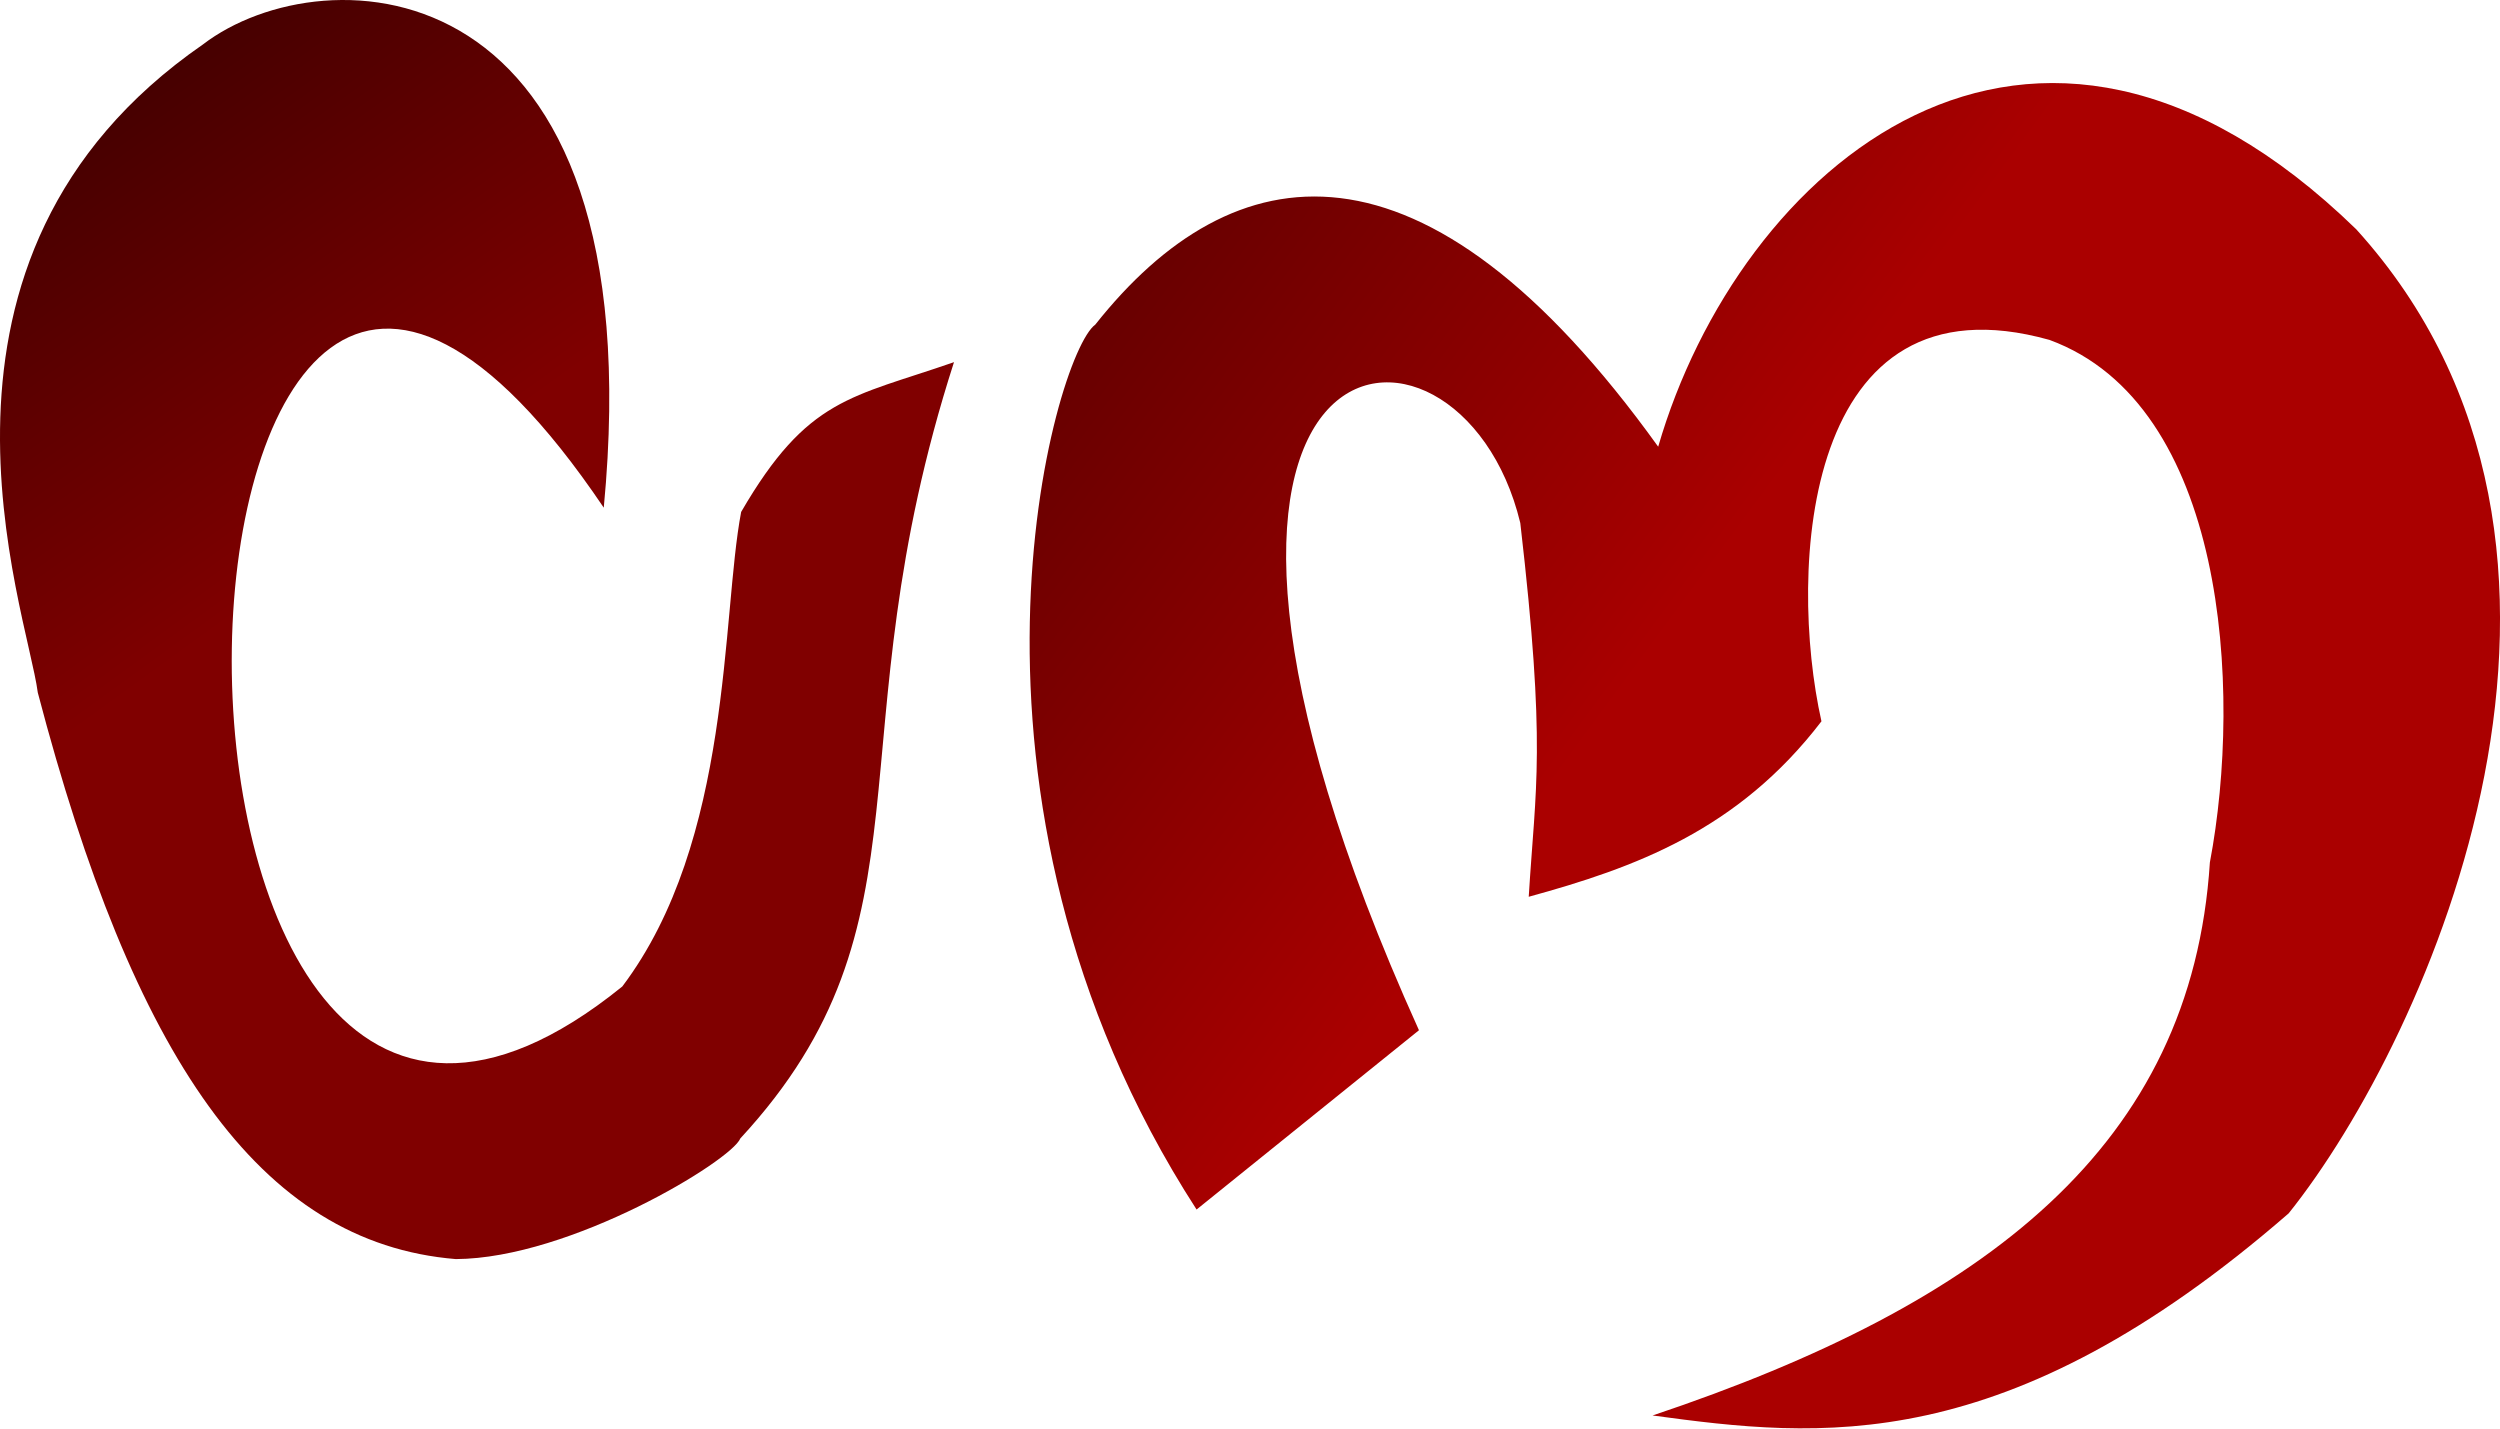
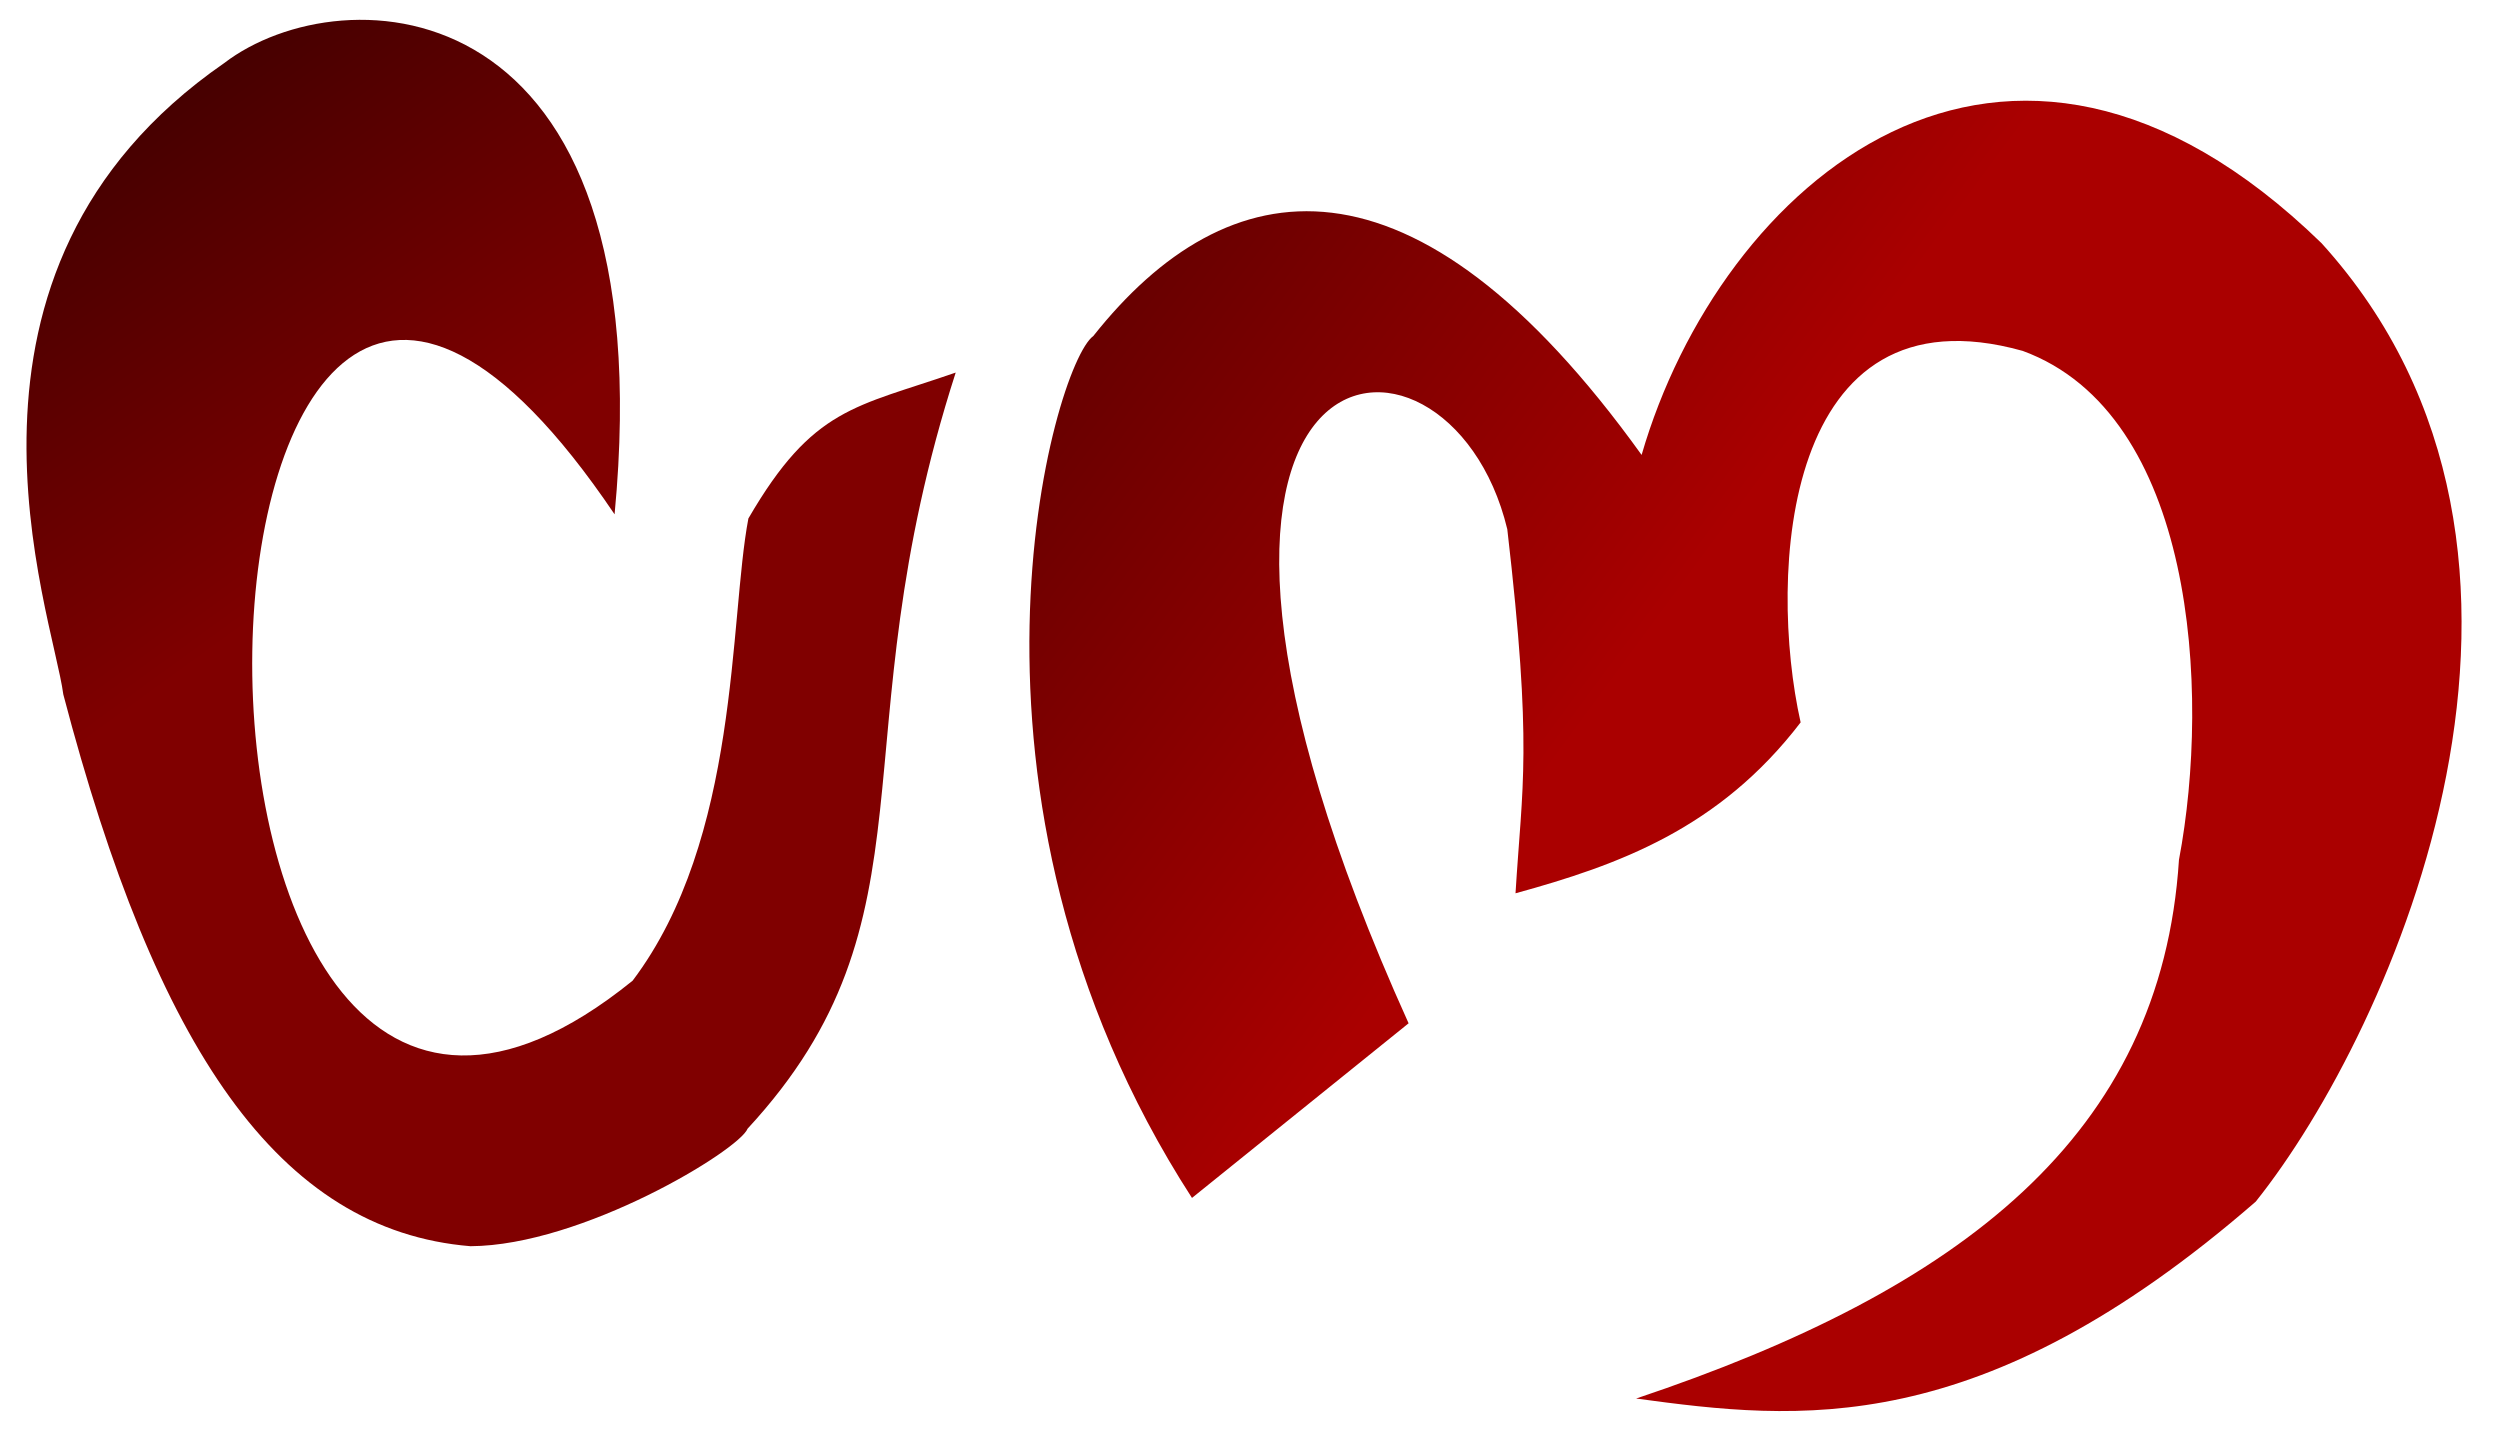
- <svg xmlns="http://www.w3.org/2000/svg" xmlns:xlink="http://www.w3.org/1999/xlink" width="130.329" height="74.462" id="svg4741" version="1.1">
+ <svg xmlns="http://www.w3.org/2000/svg" xmlns:xlink="http://www.w3.org/1999/xlink" width="198.457mm" height="113.385mm" id="svg4741" version="1.1" viewBox="0 0 770.073 439.97">
  <defs id="defs3">
    <linearGradient id="linearGradient4629">
      <stop style="stop-color:#c8c4b7;stop-opacity:1;" offset="0" id="stop4631" />
      <stop style="stop-color:#c8c4b7;stop-opacity:0;" offset="1" id="stop4633" />
    </linearGradient>
    <linearGradient id="linearGradient4683">
      <stop style="stop-color:#000005;stop-opacity:1;" offset="0" id="stop4685" />
      <stop style="stop-color:#000005;stop-opacity:0;" offset="1" id="stop4687" />
    </linearGradient>
    <linearGradient id="linearGradient3370-5-9">
      <stop id="stop3372-5-0" offset="0" style="stop-color:#000000;stop-opacity:1;" />
      <stop id="stop3374-4-8" offset="1" style="stop-color:#aa0000;stop-opacity:1" />
    </linearGradient>
    <linearGradient xlink:href="#linearGradient3376-1-7-4" id="linearGradient3492-5" gradientUnits="userSpaceOnUse" gradientTransform="matrix(0.4712167,0,0,0.44394,1756.535,644.4709)" x1="-3555.952" y1="-1330.858" x2="-3433.763" y2="-1194.865" />
    <linearGradient id="linearGradient3376-1-7-4">
      <stop id="stop3378-2-7-3" offset="0" style="stop-color:#000000;stop-opacity:1;" />
      <stop id="stop3380-4-2-9" offset="1" style="stop-color:#800000;stop-opacity:1" />
    </linearGradient>
    <linearGradient xlink:href="#linearGradient4629" id="linearGradient4635" x1="2472.143" y1="955.219" x2="2525" y2="954.505" gradientUnits="userSpaceOnUse" gradientTransform="matrix(1,0,0,0.9865471,-2475.857,-4.232991)" />
    <linearGradient xlink:href="#linearGradient3376-1-7-4" id="linearGradient4161" gradientUnits="userSpaceOnUse" gradientTransform="matrix(0.4252304,0,0,0.3412166,1607.166,491.2698)" x1="-3555.952" y1="-1330.858" x2="-3433.763" y2="-1194.865" />
    <linearGradient xlink:href="#linearGradient3370-5-9" id="linearGradient4224" gradientUnits="userSpaceOnUse" gradientTransform="matrix(0.4252304,0,0,0.3741145,1605.898,528.8169)" x1="-3427.684" y1="-1329.285" x2="-3195.462" y2="-1186.465" />
    <linearGradient xlink:href="#linearGradient3376-1-7-4" id="linearGradient3976" gradientUnits="userSpaceOnUse" gradientTransform="matrix(0.4252304,0,0,0.3412166,1637.166,523.2698)" x1="-3555.952" y1="-1330.858" x2="-3433.763" y2="-1194.865" />
    <linearGradient xlink:href="#linearGradient3370-5-9" id="linearGradient3979" gradientUnits="userSpaceOnUse" gradientTransform="matrix(0.4252304,0,0,0.3741145,1640.264,545.9692)" x1="-3427.684" y1="-1329.285" x2="-3195.462" y2="-1186.465" />
    <linearGradient xlink:href="#linearGradient4629" id="linearGradient4061" gradientUnits="userSpaceOnUse" gradientTransform="matrix(1,0,0,0.9865471,-2475.857,-4.232991)" x1="2472.143" y1="955.219" x2="2525" y2="954.505" />
    <filter id="filter4544" x="0" y="0" width="1" height="1" color-interpolation-filters="sRGB">
      <feConvolveMatrix id="feConvolveMatrix4546" targetY="1" targetX="1" in="SourceGraphic" divisor="1" kernelMatrix="0 -0.4 0 -0.4 2.6 -0.4 0 -0.4 0 " order="3 3" result="result1" />
      <feGaussianBlur id="feGaussianBlur4548" stdDeviation="3" result="result2" />
      <feMorphology id="feMorphology4550" operator="dilate" radius="10" result="result4" />
      <feBlend id="feBlend4552" in2="result1" in="result4" mode="darken" result="result3" />
      <feComposite id="feComposite4554" in2="SourceGraphic" operator="in" result="fbSourceGraphic" />
      <feColorMatrix result="fbSourceGraphicAlpha" in="fbSourceGraphic" values="0 0 0 -1 0 0 0 0 -1 0 0 0 0 -1 0 0 0 0 1 0" id="feColorMatrix4669" />
      <feConvolveMatrix id="feConvolveMatrix4671" targetY="1" targetX="1" in="fbSourceGraphic" divisor="1" kernelMatrix="0 -0.4 0 -0.4 2.6 -0.4 0 -0.4 0 " order="3 3" result="result1" />
      <feGaussianBlur id="feGaussianBlur4673" stdDeviation="3" result="result2" />
      <feMorphology id="feMorphology4675" operator="dilate" radius="10" result="result4" />
      <feBlend id="feBlend4677" in2="result1" in="result4" mode="darken" result="result3" />
      <feComposite id="feComposite4679" in2="fbSourceGraphic" operator="in" />
    </filter>
    <filter id="filter4681" x="0" y="0" width="1" height="1" color-interpolation-filters="sRGB">
      <feConvolveMatrix id="feConvolveMatrix4683" targetY="1" targetX="1" in="SourceGraphic" divisor="1" kernelMatrix="0 -0.4 0 -0.4 2.6 -0.4 0 -0.4 0 " order="3 3" result="result1" />
      <feGaussianBlur id="feGaussianBlur4685" stdDeviation="3" result="result2" />
      <feMorphology id="feMorphology4687" operator="dilate" radius="10" result="result4" />
      <feBlend id="feBlend4689" in2="result1" in="result4" mode="darken" result="result3" />
      <feComposite id="feComposite4691" in2="SourceGraphic" operator="in" />
    </filter>
    <linearGradient xlink:href="#linearGradient3370-5-9" id="linearGradient11127" gradientUnits="userSpaceOnUse" gradientTransform="matrix(0.4252304,0,0,0.3741145,1584.835,542.2743)" x1="-3427.684" y1="-1329.285" x2="-3195.462" y2="-1186.465" />
    <linearGradient xlink:href="#linearGradient3376-1-7-4" id="linearGradient11157" gradientUnits="userSpaceOnUse" gradientTransform="matrix(0.4252304,0,0,0.3412166,1637.166,523.2698)" x1="-3555.952" y1="-1330.858" x2="-3433.763" y2="-1194.865" />
    <linearGradient xlink:href="#linearGradient3370-5-9" id="linearGradient5247" gradientUnits="userSpaceOnUse" gradientTransform="matrix(0.3330591,0,0,0.2780114,1290.599,505.9837)" x1="-3427.684" y1="-1329.285" x2="-3195.462" y2="-1186.465" />
    <linearGradient xlink:href="#linearGradient3376-1-7-4" id="linearGradient5943" gradientUnits="userSpaceOnUse" gradientTransform="matrix(0.347573,0,0,0.2807322,1336.627,528.957)" x1="-3555.952" y1="-1330.858" x2="-3433.763" y2="-1194.865" />
    <linearGradient xlink:href="#linearGradient3370-5-9" id="linearGradient3586" gradientUnits="userSpaceOnUse" gradientTransform="matrix(0.3330591,0,0,0.2780114,1169.891,448.0897)" x1="-3427.684" y1="-1329.285" x2="-3195.462" y2="-1186.465" />
    <linearGradient xlink:href="#linearGradient3376-1-7-4" id="linearGradient4282" gradientUnits="userSpaceOnUse" gradientTransform="matrix(0.347573,0,0,0.2807322,1217.919,457.063)" x1="-3555.952" y1="-1330.858" x2="-3433.763" y2="-1194.865" />
  </defs>
-   <g id="layer1" transform="translate(-19.65475,-84.0827)" style="display:inline">
+   <g id="layer1" transform="translate(-38.65981,-127.3716)" style="display:inline">
    <flowRoot xml:space="preserve" id="flowRoot3729" style="font-style:normal;font-variant:normal;font-weight:normal;font-stretch:normal;line-height:0.01%;font-family:Verdana;-inkscape-font-specification:Verdana;text-align:start;letter-spacing:0px;word-spacing:0px;writing-mode:lr-tb;text-anchor:start;fill:#000000;fill-opacity:1;stroke:none">
      <flowRegion id="flowRegion3731">
        <rect id="rect3733" width="826.429" height="286.429" x="-49.286" y="437.362" />
      </flowRegion>
      <flowPara id="flowPara3735" style="font-size:16px;line-height:1.25"> </flowPara>
    </flowRoot>
    <flowRoot xml:space="preserve" id="flowRoot3737" style="font-style:normal;font-variant:normal;font-weight:normal;font-stretch:normal;line-height:0.01%;font-family:Verdana;-inkscape-font-specification:Verdana;text-align:start;letter-spacing:0px;word-spacing:0px;writing-mode:lr-tb;text-anchor:start;fill:#000000;fill-opacity:1;stroke:none">
      <flowRegion id="flowRegion3739">
        <rect id="rect3741" width="825" height="302.857" x="-42.857" y="421.648" />
      </flowRegion>
      <flowPara id="flowPara3743" style="font-size:16px;line-height:1.25"> </flowPara>
    </flowRoot>
    <flowRoot xml:space="preserve" id="flowRoot4342" style="font-style:normal;font-variant:normal;font-weight:normal;font-stretch:normal;line-height:0.01%;font-family:Arial;-inkscape-font-specification:Arial;text-align:start;letter-spacing:0px;word-spacing:0px;writing-mode:lr-tb;text-anchor:start;fill:#000000;fill-opacity:1;stroke:none">
      <flowRegion id="flowRegion4344">
        <rect id="rect4346" width="456.589" height="51.518" x="-83.843" y="526.073" />
      </flowRegion>
      <flowPara id="flowPara4348" style="font-size:16px;line-height:1.25"> </flowPara>
    </flowRoot>
    <g transform="matrix(0.449507,0,0,0.4512043,-348.0698,-498.8833)" id="g6215-9-0-7-2-8-2-80" />
    <text xml:space="preserve" style="font-style:normal;font-variant:normal;font-weight:normal;font-stretch:normal;line-height:0%;font-family:Arial;-inkscape-font-specification:Arial;text-align:start;letter-spacing:0px;word-spacing:0px;writing-mode:lr-tb;text-anchor:start;fill:#000000;fill-opacity:1;stroke:none" x="-201.429" y="291.844" id="text8124-3-4">
      <tspan id="tspan8126-7-7" x="-201.429" y="291.844" style="font-style:normal;font-variant:normal;font-weight:bold;font-stretch:normal;font-size:12px;line-height:1.25;font-family:Arial;-inkscape-font-specification:'Arial Bold';fill:#000000"> </tspan>
    </text>
    <g id="g8892" transform="translate(716.0548,-40.24366)">
      <text transform="scale(0.9981174,1.001886)" id="text4799-0" y="802.004" x="44.529" style="font-style:normal;font-variant:normal;font-weight:normal;font-stretch:normal;line-height:0%;font-family:Arial;-inkscape-font-specification:Arial;text-align:start;letter-spacing:0px;word-spacing:0px;writing-mode:lr-tb;text-anchor:start;fill:#000000;fill-opacity:1;stroke:none" xml:space="preserve">
        <tspan id="tspan3584" y="802.004" x="44.529" style="font-style:normal;font-variant:normal;font-weight:normal;font-stretch:normal;font-size:10px;line-height:120%;font-family:Verdana;-inkscape-font-specification:Verdana;text-align:start;writing-mode:lr-tb;text-anchor:start"> </tspan>
        <tspan id="tspan4387" y="814.004" x="44.529" style="font-style:normal;font-variant:normal;font-weight:bold;font-stretch:normal;font-size:10px;line-height:120%;font-family:Verdana;-inkscape-font-specification:'Verdana Bold';text-align:start;writing-mode:lr-tb;text-anchor:start"> </tspan>
-         <tspan y="827.916" x="44.529" style="font-style:normal;font-variant:normal;font-weight:normal;font-stretch:normal;font-size:12px;line-height:1.2;font-family:Arial;-inkscape-font-specification:Arial" id="tspan4437"> </tspan>
+         <tspan y="827.664" x="44.529" style="font-style:normal;font-variant:normal;font-weight:normal;font-stretch:normal;font-size:12px;line-height:1.2;font-family:Arial;-inkscape-font-specification:Arial" id="tspan4437"> </tspan>
      </text>
      <text transform="scale(0.9981174,1.001886)" id="text4799-0-3" y="790.273" x="376.074" style="font-style:normal;font-variant:normal;font-weight:bold;font-stretch:normal;line-height:0%;font-family:Verdana;-inkscape-font-specification:'Verdana Bold';text-align:start;letter-spacing:0px;word-spacing:0px;writing-mode:lr-tb;text-anchor:start;fill:#000000;fill-opacity:1;stroke:none" xml:space="preserve">
        <tspan id="tspan4444" y="790.273" x="376.074" style="font-style:normal;font-variant:normal;font-weight:normal;font-stretch:normal;font-size:10px;line-height:120%;font-family:Verdana;-inkscape-font-specification:Verdana;text-align:start;writing-mode:lr-tb;text-anchor:start"> </tspan>
        <tspan id="tspan4446" y="802.273" x="376.074" style="font-style:normal;font-variant:normal;font-weight:bold;font-stretch:normal;font-size:10px;line-height:1.2;font-family:Verdana;-inkscape-font-specification:'Verdana Bold'"> </tspan>
        <tspan id="tspan4450" y="814.273" x="376.074" style="font-style:normal;font-variant:normal;font-weight:bold;font-stretch:normal;font-size:10px;line-height:1.2;font-family:Verdana;-inkscape-font-specification:'Verdana Bold'"> </tspan>
      </text>
    </g>
    <flowRoot style="font-style:normal;font-variant:normal;font-weight:normal;font-stretch:normal;line-height:0.01%;font-family:Arial;-inkscape-font-specification:Arial;text-align:start;letter-spacing:0px;word-spacing:0px;writing-mode:lr-tb;text-anchor:start;fill:#000000;fill-opacity:1;stroke:none" id="flowRoot3551" xml:space="preserve">
      <flowRegion id="flowRegion3553">
        <rect y="258.076" x="420.714" height="121.429" width="295" id="rect3555" />
      </flowRegion>
      <flowPara id="flowPara3557" style="font-size:11px;line-height:1.25"> </flowPara>
    </flowRoot>
    <flowRoot style="font-style:normal;font-variant:normal;font-weight:normal;font-stretch:normal;line-height:0.01%;font-family:Arial;-inkscape-font-specification:Arial;text-align:start;letter-spacing:0px;word-spacing:0px;writing-mode:lr-tb;text-anchor:start;fill:#000000;fill-opacity:1;stroke:none" id="flowRoot3677" xml:space="preserve">
      <flowRegion id="flowRegion3679">
        <rect y="260.934" x="421.429" height="94.286" width="272.857" id="rect3681" />
      </flowRegion>
      <flowPara id="flowPara3683" style="font-size:11px;line-height:1.25"> </flowPara>
    </flowRoot>
    <g id="g6627-4" transform="translate(-89.84707,387.9655)" />
    <flowRoot xml:space="preserve" id="flowRoot8840" style="font-style:normal;font-variant:normal;font-weight:normal;font-stretch:normal;line-height:0.01%;font-family:Century;-inkscape-font-specification:Century;text-align:start;letter-spacing:0px;word-spacing:0px;writing-mode:lr-tb;text-anchor:start;fill:#000000;fill-opacity:1;stroke:none">
      <flowRegion id="flowRegion8842">
        <rect id="rect8844" width="481.429" height="61.429" x="-65" y="178.076" />
      </flowRegion>
      <flowPara id="flowPara8846" style="font-size:11px;line-height:1.25"> </flowPara>
    </flowRoot>
    <flowRoot xml:space="preserve" id="flowRoot7262" style="font-style:normal;font-variant:normal;font-weight:normal;font-stretch:normal;line-height:0.01%;font-family:'Times New Roman';-inkscape-font-specification:'Times New Roman,';text-align:justify;letter-spacing:0px;word-spacing:0px;writing-mode:lr-tb;text-anchor:start;fill:#000000;fill-opacity:1;stroke:none">
      <flowRegion id="flowRegion7264">
        <rect id="rect7266" width="640.437" height="76.772" x="867.721" y="835.179" />
      </flowRegion>
      <flowPara id="flowPara7268" style="font-size:12.5px;line-height:0.9"> </flowPara>
    </flowRoot>
-     <path style="fill:url(#linearGradient3586);fill-opacity:1;stroke:none" d="m 93.626,137.792 -11.592,9.345 c -14.011,-21.684 -7.41,-44.6 -5.282,-46.13 7.172,-9.052 17.11,-10.663 29.347,6.363 4.181,-14.418 19.368,-27.886 36.39,-11.334 15.174,16.733 3.809,42.136 -3.522,51.3 -14.782,12.841 -24.509,11.712 -33.162,10.538 17.414,-5.836 28.105,-14.084 29.054,-28.831 1.715,-9.064 0.827,-23.872 -8.364,-27.241 -12.854,-3.597 -13.652,12 -11.885,19.884 -4.356,5.691 -9.749,7.633 -15.26,9.147 0.357,-5.828 0.921,-7.724 -0.44,-19.486 -3.155,-13.128 -22.222,-11.055 -5.282,26.445 z" id="path3757-7-8-0-8" />
-     <path style="fill:url(#linearGradient4282);fill-opacity:1;stroke:none" d="M 51.13,110.551 C 53.852,81.993 36.518,81.577 30.235,86.399 c -16.122,11.149 -9.18,29.438 -8.61,33.79 4.971,18.961 11.524,28.686 21.791,29.532 5.981,-0.031 14.374,-5.135 14.834,-6.291 10.44,-11.295 4.741,-20.596 11.138,-40.468 -5.353,1.864 -7.623,1.828 -11.096,7.809 -1.032,5.422 -0.454,17.136 -6.196,24.739 -28.294,22.904 -25.667,-61.572 -0.965,-24.96 z" id="path2987-24-8-7" />
+     <g id="g471" transform="matrix(5.755211,0,0,5.755211,-66.29742,-350.4354)">
+       <path style="fill:url(#linearGradient3586);fill-opacity:1;stroke:none" d="m 93.626,137.792 -11.592,9.345 c -14.011,-21.684 -7.41,-44.6 -5.282,-46.13 7.172,-9.052 17.11,-10.663 29.347,6.363 4.181,-14.418 19.368,-27.886 36.39,-11.334 15.174,16.733 3.809,42.136 -3.522,51.3 -14.782,12.841 -24.509,11.712 -33.162,10.538 17.414,-5.836 28.105,-14.084 29.054,-28.831 1.715,-9.064 0.827,-23.872 -8.364,-27.241 -12.854,-3.597 -13.652,12 -11.885,19.884 -4.356,5.691 -9.749,7.633 -15.26,9.147 0.357,-5.828 0.921,-7.724 -0.44,-19.486 -3.155,-13.128 -22.222,-11.055 -5.282,26.445 z" id="path3757-7-8-0-8" />
+       <path style="fill:url(#linearGradient4282);fill-opacity:1;stroke:none" d="M 51.13,110.551 C 53.852,81.993 36.518,81.577 30.235,86.399 c -16.122,11.149 -9.18,29.438 -8.61,33.79 4.971,18.961 11.524,28.686 21.791,29.532 5.981,-0.031 14.374,-5.135 14.834,-6.291 10.44,-11.295 4.741,-20.596 11.138,-40.468 -5.353,1.864 -7.623,1.828 -11.096,7.809 -1.032,5.422 -0.454,17.136 -6.196,24.739 -28.294,22.904 -25.667,-61.572 -0.965,-24.96 z" id="path2987-24-8-7" />
+     </g>
  </g>
</svg>
